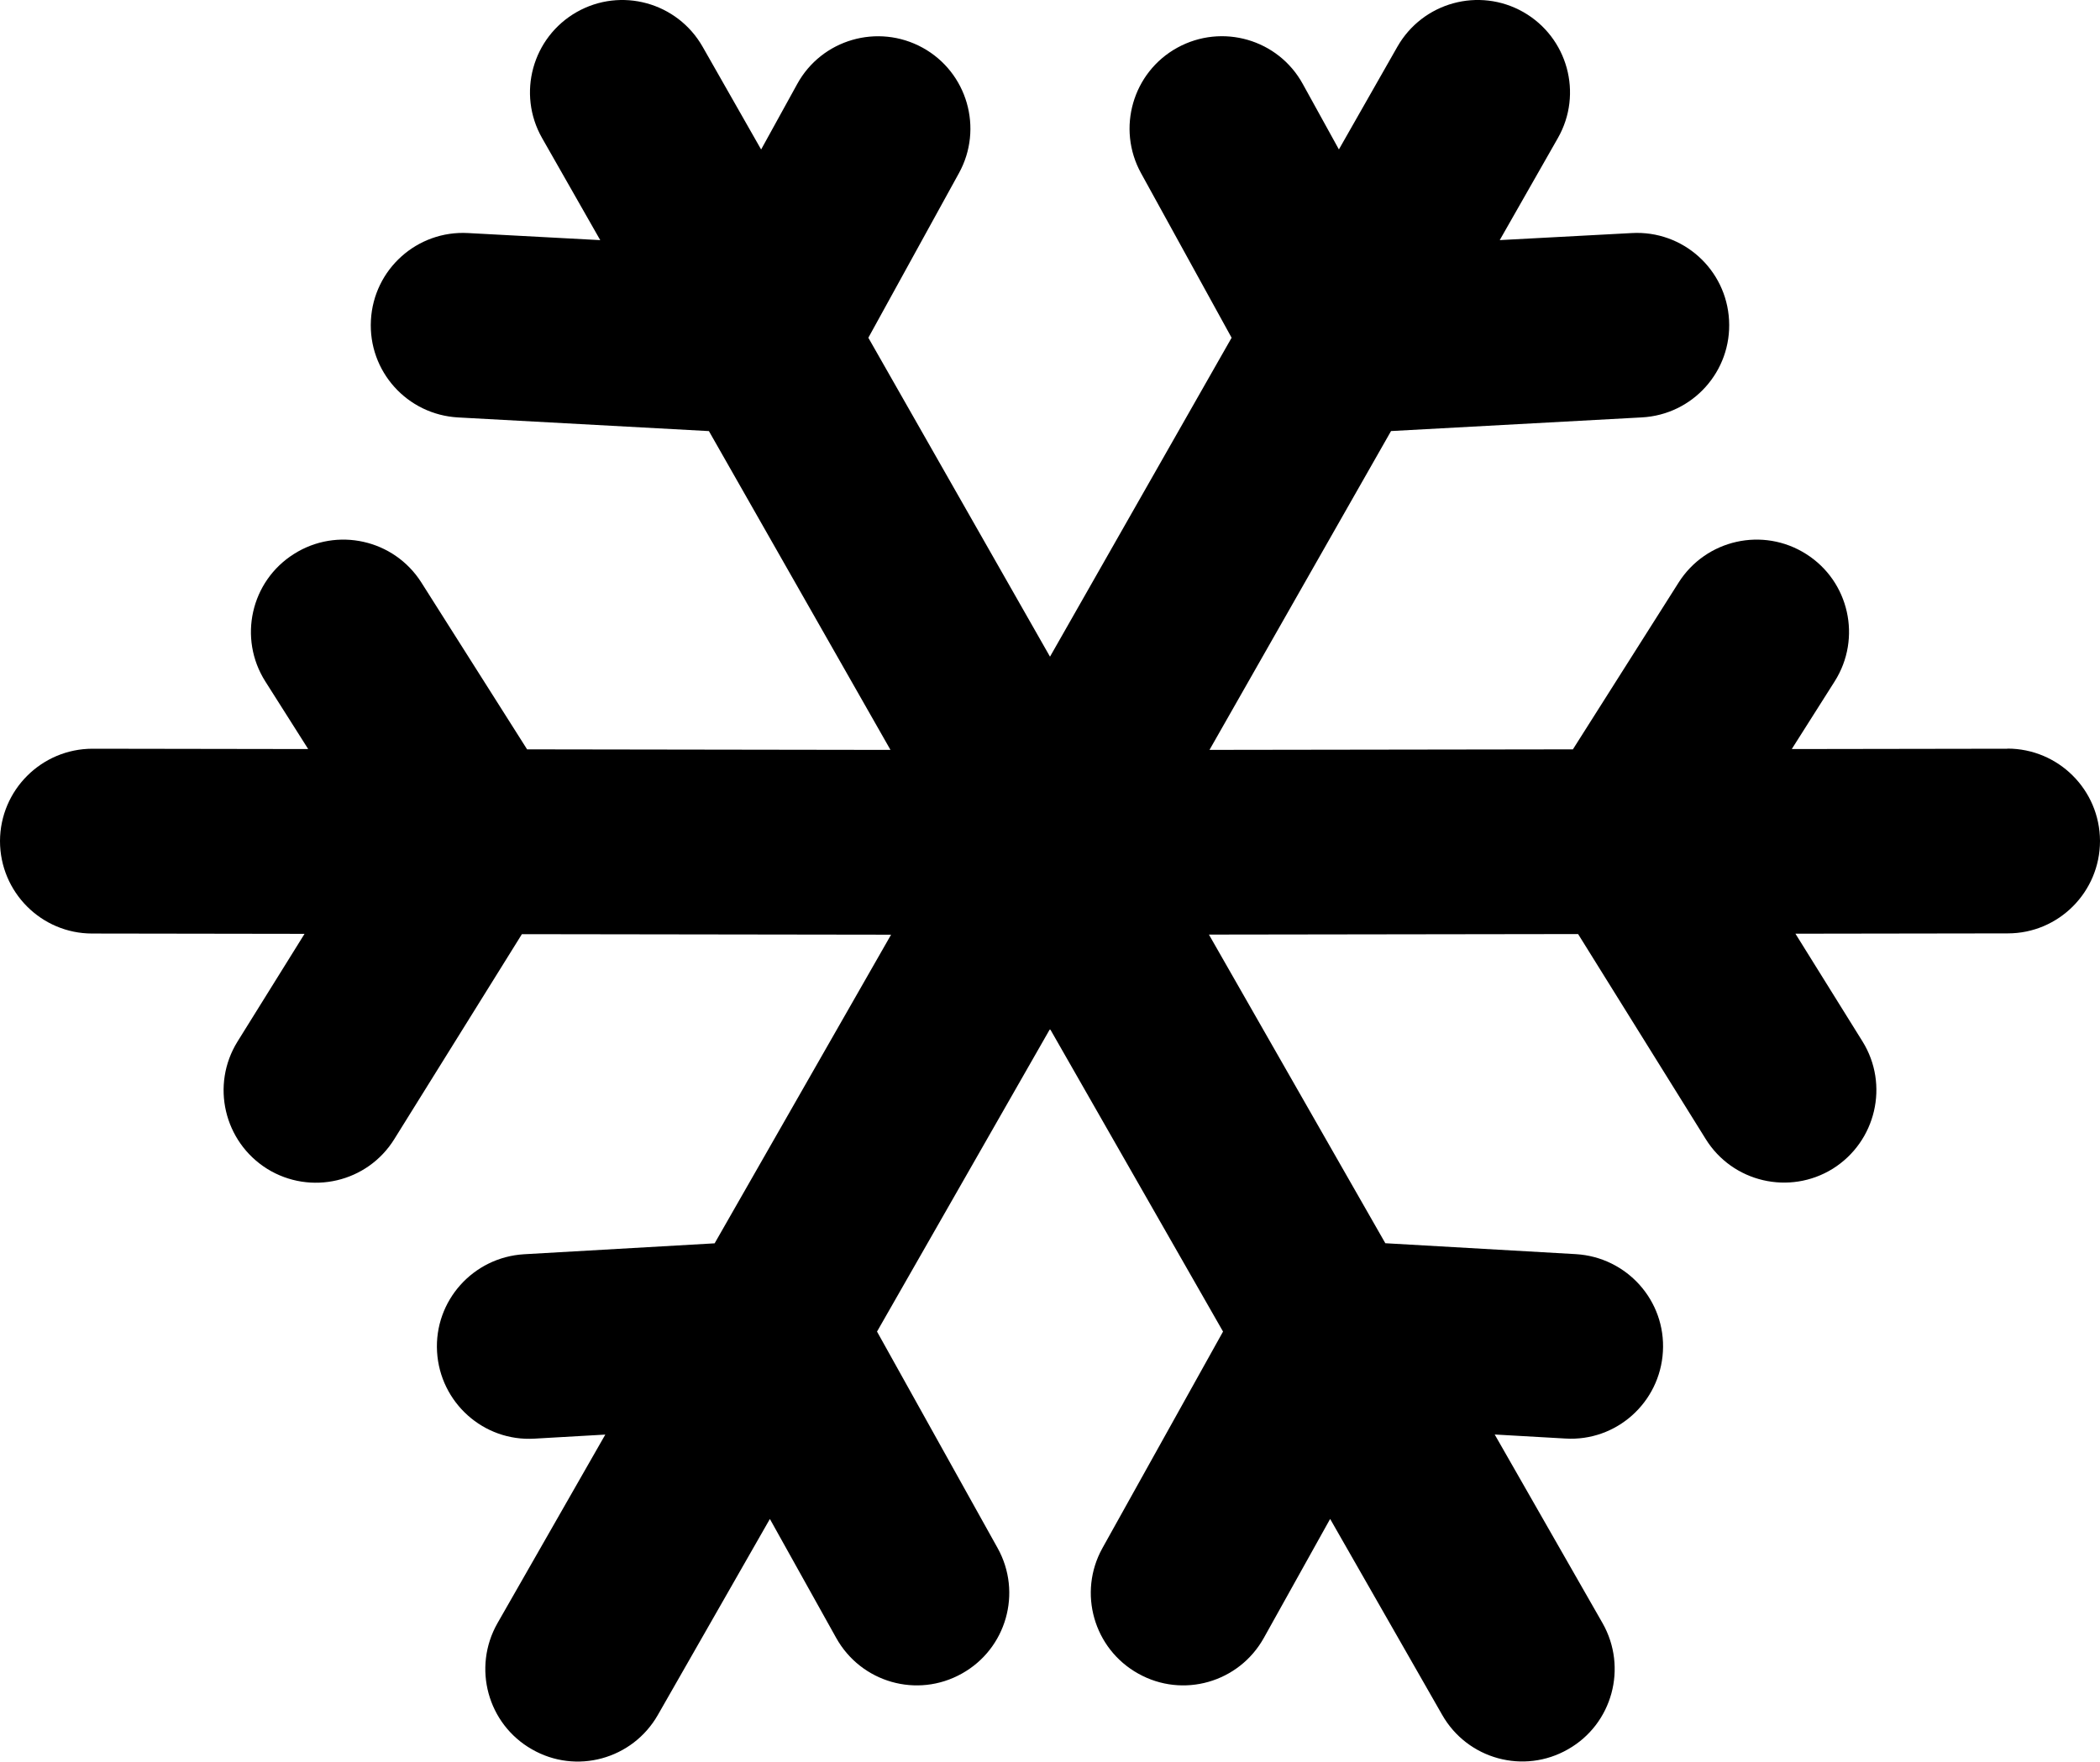
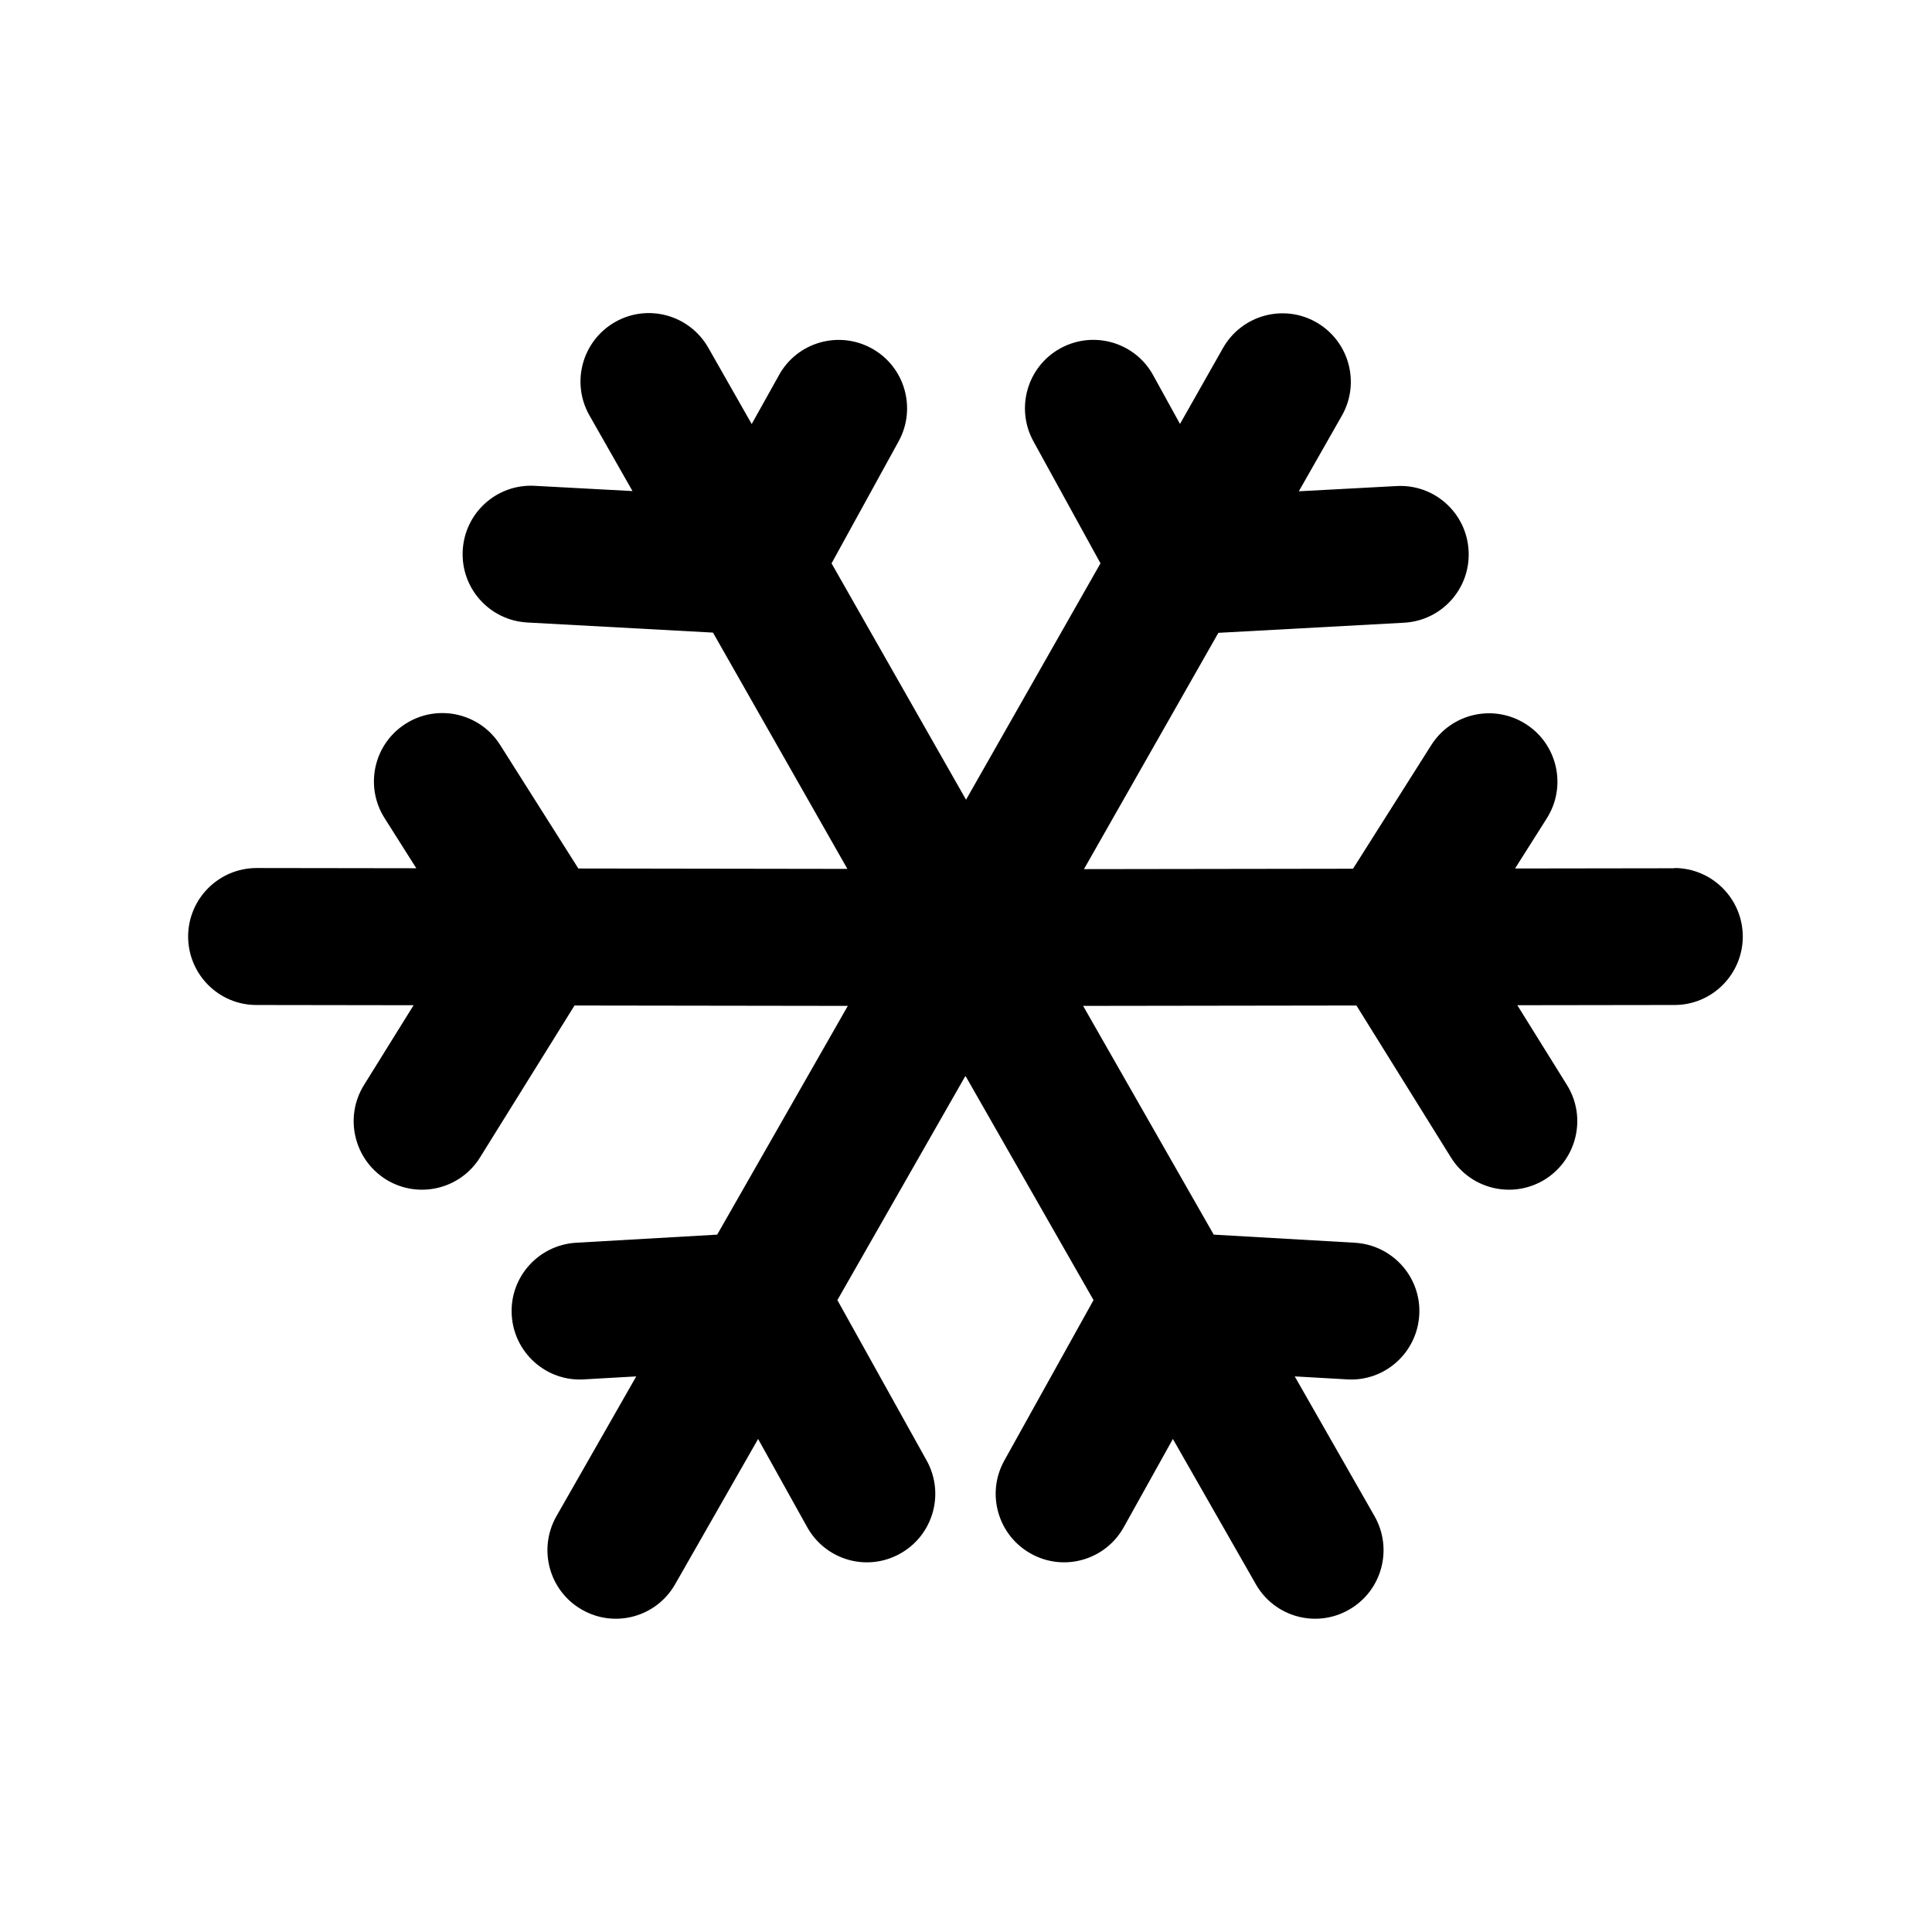
- <svg xmlns="http://www.w3.org/2000/svg" width="100" height="83.899" viewBox="0 0 100 83.899">
-   <path d="M95.59 35.66l-10.268.016 2.043-3.223c1.3-2.052.693-4.768-1.358-6.066-2.055-1.305-4.77-.692-6.07 1.354L74.9 35.69l-17.305.025L66.24 20.53l11.94-.65c2.43-.13 4.29-2.2 4.156-4.63-.13-2.425-2.2-4.287-4.63-4.15l-6.29.336 2.77-4.863c1.202-2.11.465-4.792-1.645-5.998-2.112-1.2-4.793-.464-6 1.652l-2.784 4.89-1.718-3.114C60.87 1.87 58.193 1.1 56.06 2.273c-2.123 1.17-2.896 3.847-1.726 5.973l4.314 7.84L50 31.276l-8.65-15.19 4.314-7.84c1.17-2.125.398-4.8-1.726-5.972-2.133-1.172-4.81-.4-5.977 1.73L36.244 7.12l-2.785-4.892c-1.206-2.116-3.887-2.853-6-1.652-2.11 1.205-2.847 3.887-1.646 5.998l2.77 4.863-6.29-.337c-2.43-.136-4.5 1.726-4.63 4.15-.134 2.432 1.726 4.5 4.157 4.632l11.938.65 8.646 15.184L25.1 35.69l-5.037-7.95c-1.3-2.045-4.016-2.658-6.07-1.353-2.052 1.298-2.66 4.014-1.36 6.066l2.043 3.223L4.41 35.66c-2.43 0-4.402 1.967-4.41 4.397 0 2.427 1.963 4.405 4.39 4.405l10.112.015-3.192 5.13c-1.28 2.06-.65 4.77 1.412 6.062 2.062 1.278 4.777.65 6.057-1.42l6.073-9.757 17.58.025-8.402 14.7-9.078.52c-2.425.147-4.28 2.218-4.14 4.642.142 2.424 2.218 4.288 4.642 4.14l3.37-.193-5.137 8.986c-1.2 2.114-.468 4.8 1.64 6.002 2.105 1.213 4.792.48 6-1.636l5.334-9.333 3.156 5.662c1.185 2.128 3.86 2.893 5.984 1.703 2.118-1.178 2.887-3.854 1.704-5.98l-5.742-10.31 8.225-14.39.013.023.013-.023 8.226 14.39-5.742 10.31c-1.183 2.126-.414 4.802 1.704 5.98 2.123 1.19 4.798.425 5.983-1.704l3.155-5.663 5.335 9.332c1.205 2.115 3.893 2.848 6 1.635 2.106-1.2 2.838-3.888 1.638-6.002l-5.137-8.986 3.37.192c2.424.148 4.5-1.716 4.64-4.14.143-2.424-1.713-4.494-4.14-4.642l-9.078-.52-8.4-14.7 17.58-.025 6.072 9.756c1.28 2.07 3.996 2.698 6.057 1.42 2.06-1.294 2.693-4.004 1.413-6.063l-3.193-5.13 10.113-.015c2.427 0 4.39-1.978 4.39-4.405-.01-2.43-1.98-4.396-4.41-4.396z" />
+ <svg xmlns="http://www.w3.org/2000/svg" enable-background="new 0 0 100 83.899" viewBox="0 0 512 512">
+   <path d="M443.8 230.1l-42.3.06 8.417-13.29c5.36-8.462 2.855-19.66-5.595-25.01-8.466-5.382-19.66-2.854-25.01 5.583l-20.75 32.78-71.3.103 35.62-62.62 49.19-2.677c10.02-.54 17.68-9.073 17.12-19.1-.536-10-9.064-17.68-19.08-17.12l-25.91 1.388 11.41-20.05c4.948-8.7 1.912-19.76-6.78-24.74-8.707-4.953-19.75-1.913-24.72 6.812l-11.4 20.13-7.1-12.89c-4.813-8.79-15.84-11.97-24.63-7.133-8.748 4.828-11.93 15.86-7.112 24.63l17.77 32.33-35.63 62.65-35.64-62.64 17.77-32.33c4.82-8.767 1.64-19.8-7.11-24.63-8.79-4.834-19.81-1.654-24.62 7.134l-7.2 12.9-11.5-20.21c-4.97-8.725-16.02-11.77-24.72-6.812-8.69 4.97-11.73 16.03-6.783 24.74l11.41 20.05-25.91-1.39c-10.01-.56-18.54 7.12-19.08 17.12-.552 10.02 7.11 18.56 17.13 19.1l49.19 2.678 35.62 62.62-71.3-.107-20.75-32.78c-5.356-8.438-16.55-10.96-25.01-5.584-8.45 5.352-10.95 16.55-5.594 25.01l8.412 13.29-42.3-.06c-10.01 0-18.14 8.108-18.17 18.13 0 10.01 8.088 18.17 18.09 18.17l41.66.06-13.15 21.16c-5.274 8.49-2.674 19.67 5.817 25 8.495 5.275 19.68 2.68 24.96-5.856l25.02-40.23 72.43.103-34.62 60.62-37.4 2.148c-9.99.607-17.63 9.148-17.05 19.14.58 9.997 9.134 17.68 19.12 17.07l13.88-.79-21.16 37.06c-4.944 8.717-1.928 19.8 6.753 24.75 8.677 5.002 19.75 1.98 24.72-6.747l21.98-38.48 13 23.35c4.882 8.78 15.9 11.94 24.65 7.027 8.726-4.858 11.89-15.89 7.02-24.66l-23.66-42.52 33.89-59.34.05.09.05-.09 33.89 59.34-23.64 42.52c-4.873 8.763-1.705 19.8 7.02 24.66 8.748 4.903 19.77 1.753 24.65-7.027l13-23.35 21.98 38.48c4.966 8.726 16.04 11.75 24.72 6.746 8.682-4.954 11.7-16.03 6.753-24.75l-21.16-37.06 13.88.79c9.99.615 18.54-7.072 19.12-17.07.585-9.995-7.06-18.53-17.06-19.14l-37.41-2.148-34.61-60.62 72.43-.103 25.02 40.23c5.274 8.536 16.46 11.13 24.96 5.855 8.49-5.332 11.1-16.51 5.82-25l-13.16-21.16 41.66-.06c10 0 18.09-8.157 18.09-18.17-.04-10.02-8.16-18.13-18.17-18.13z" />
</svg>
